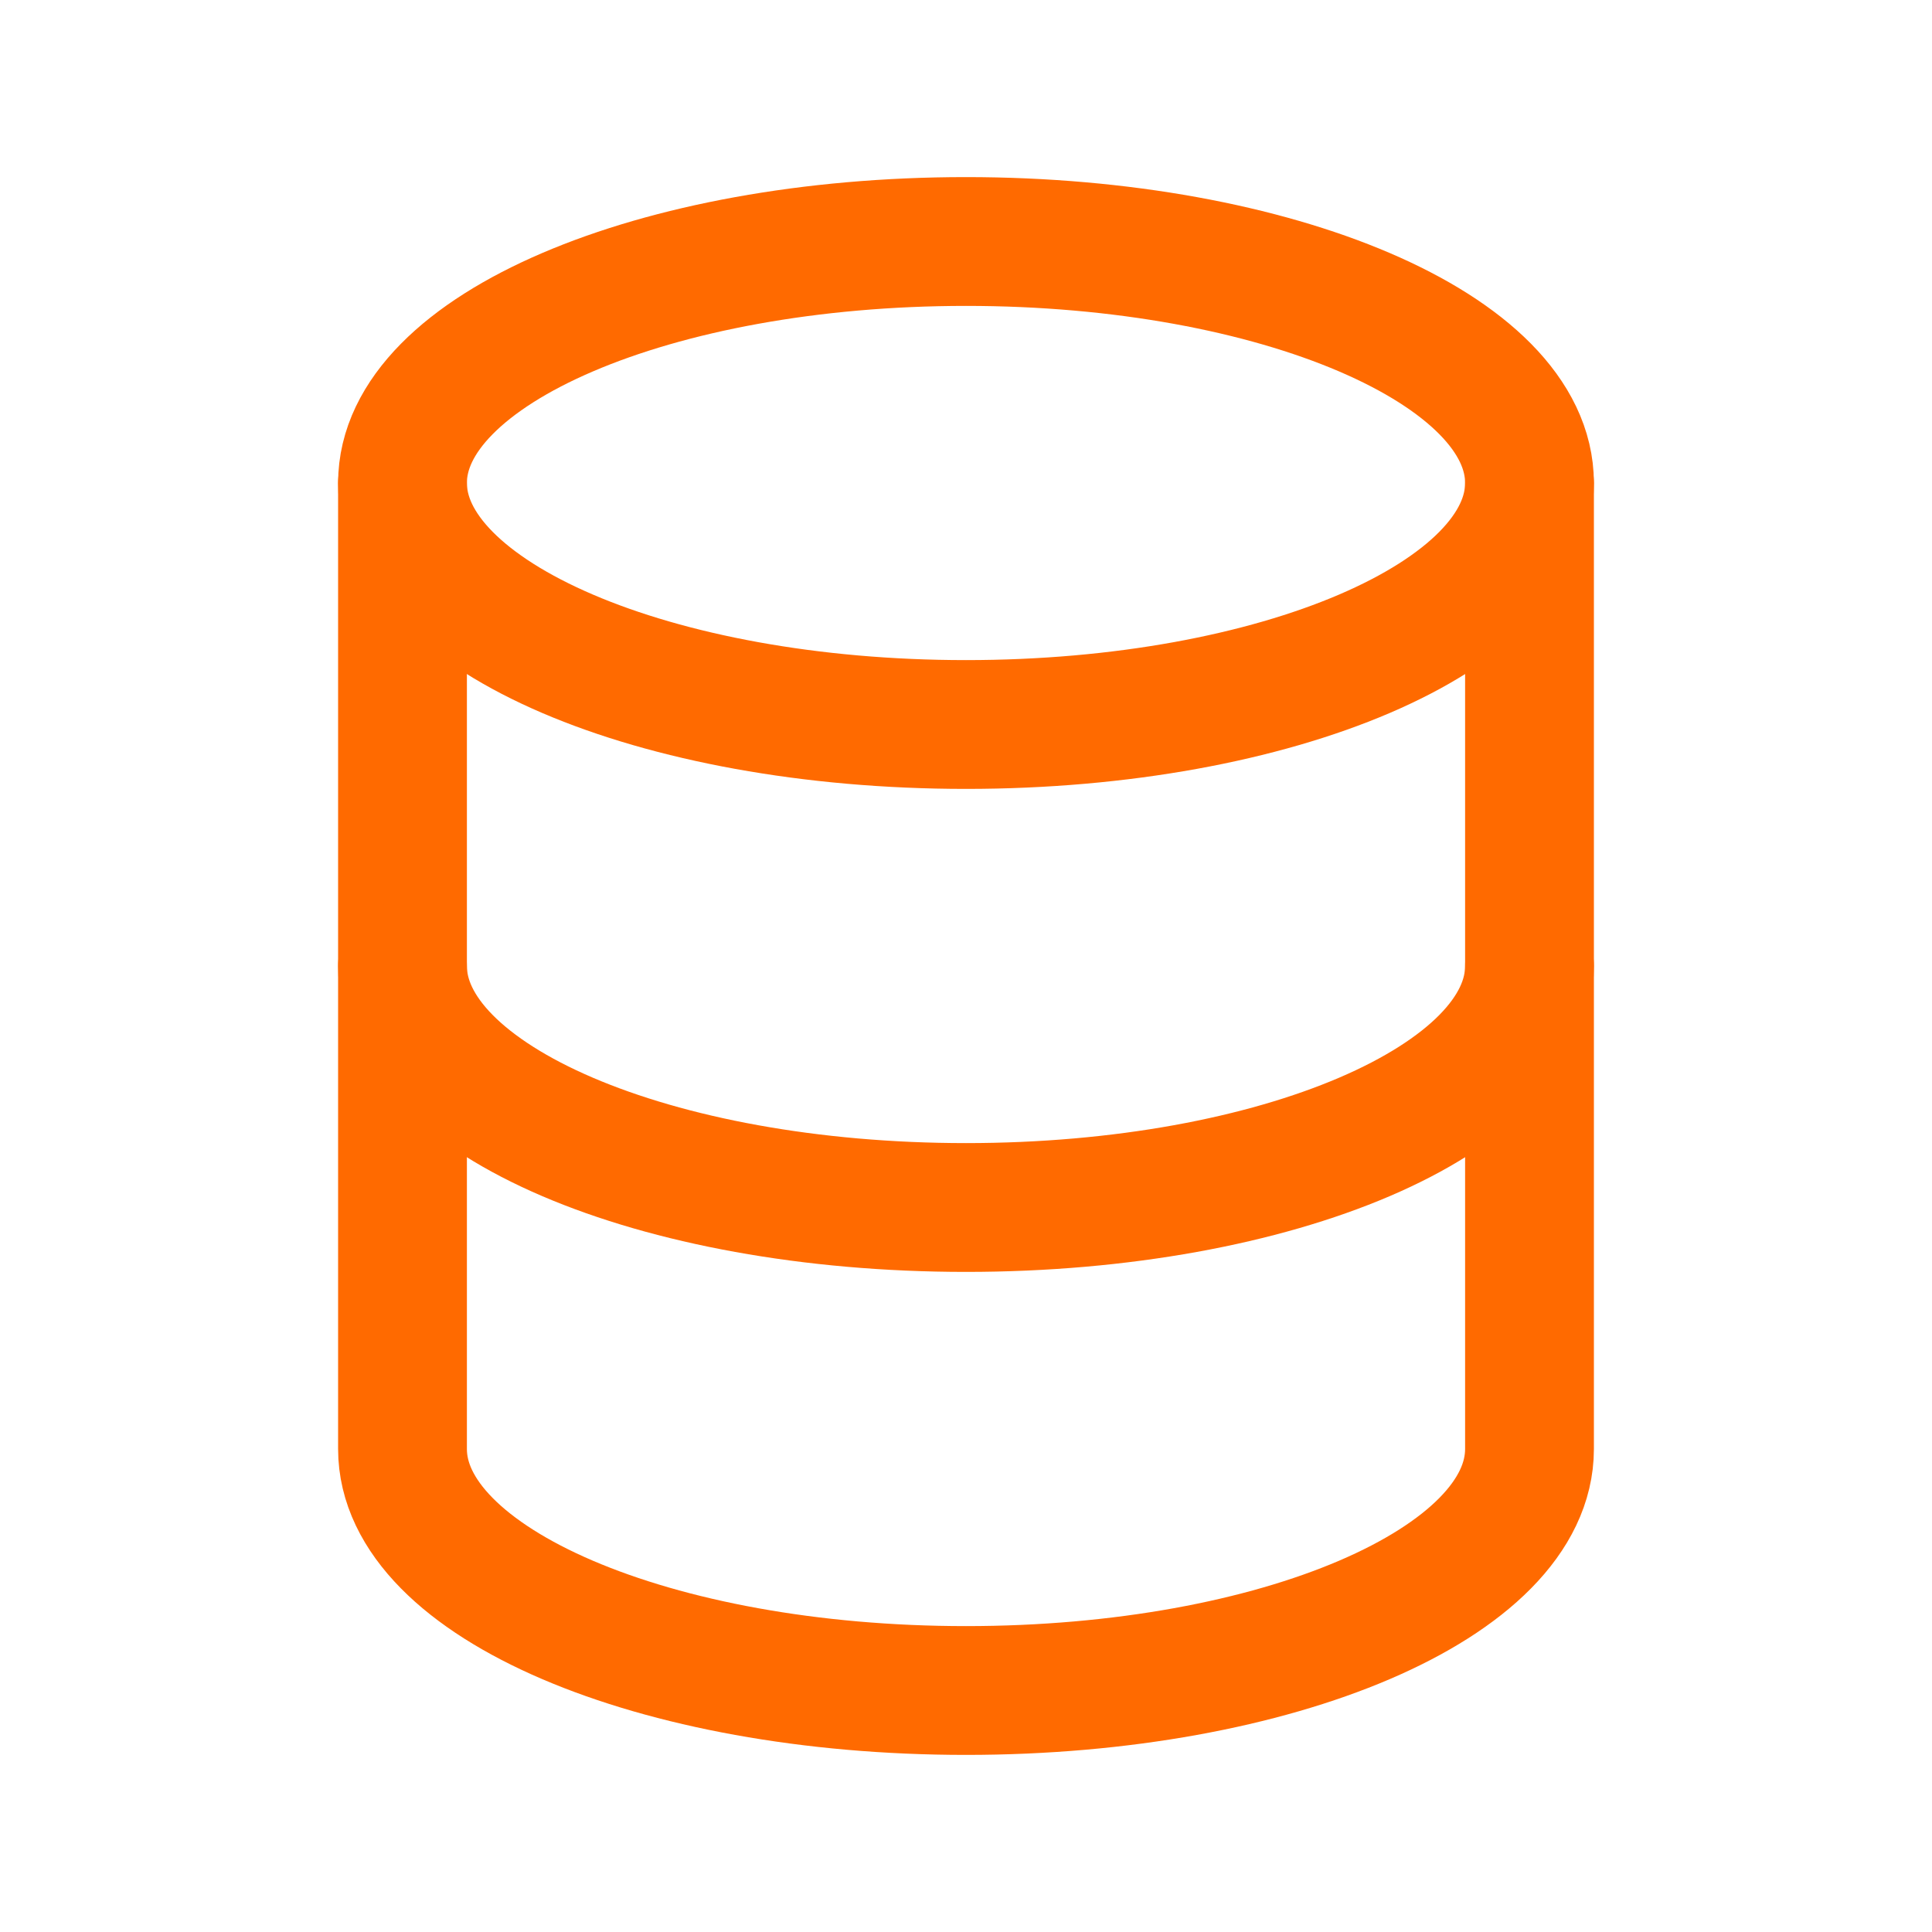
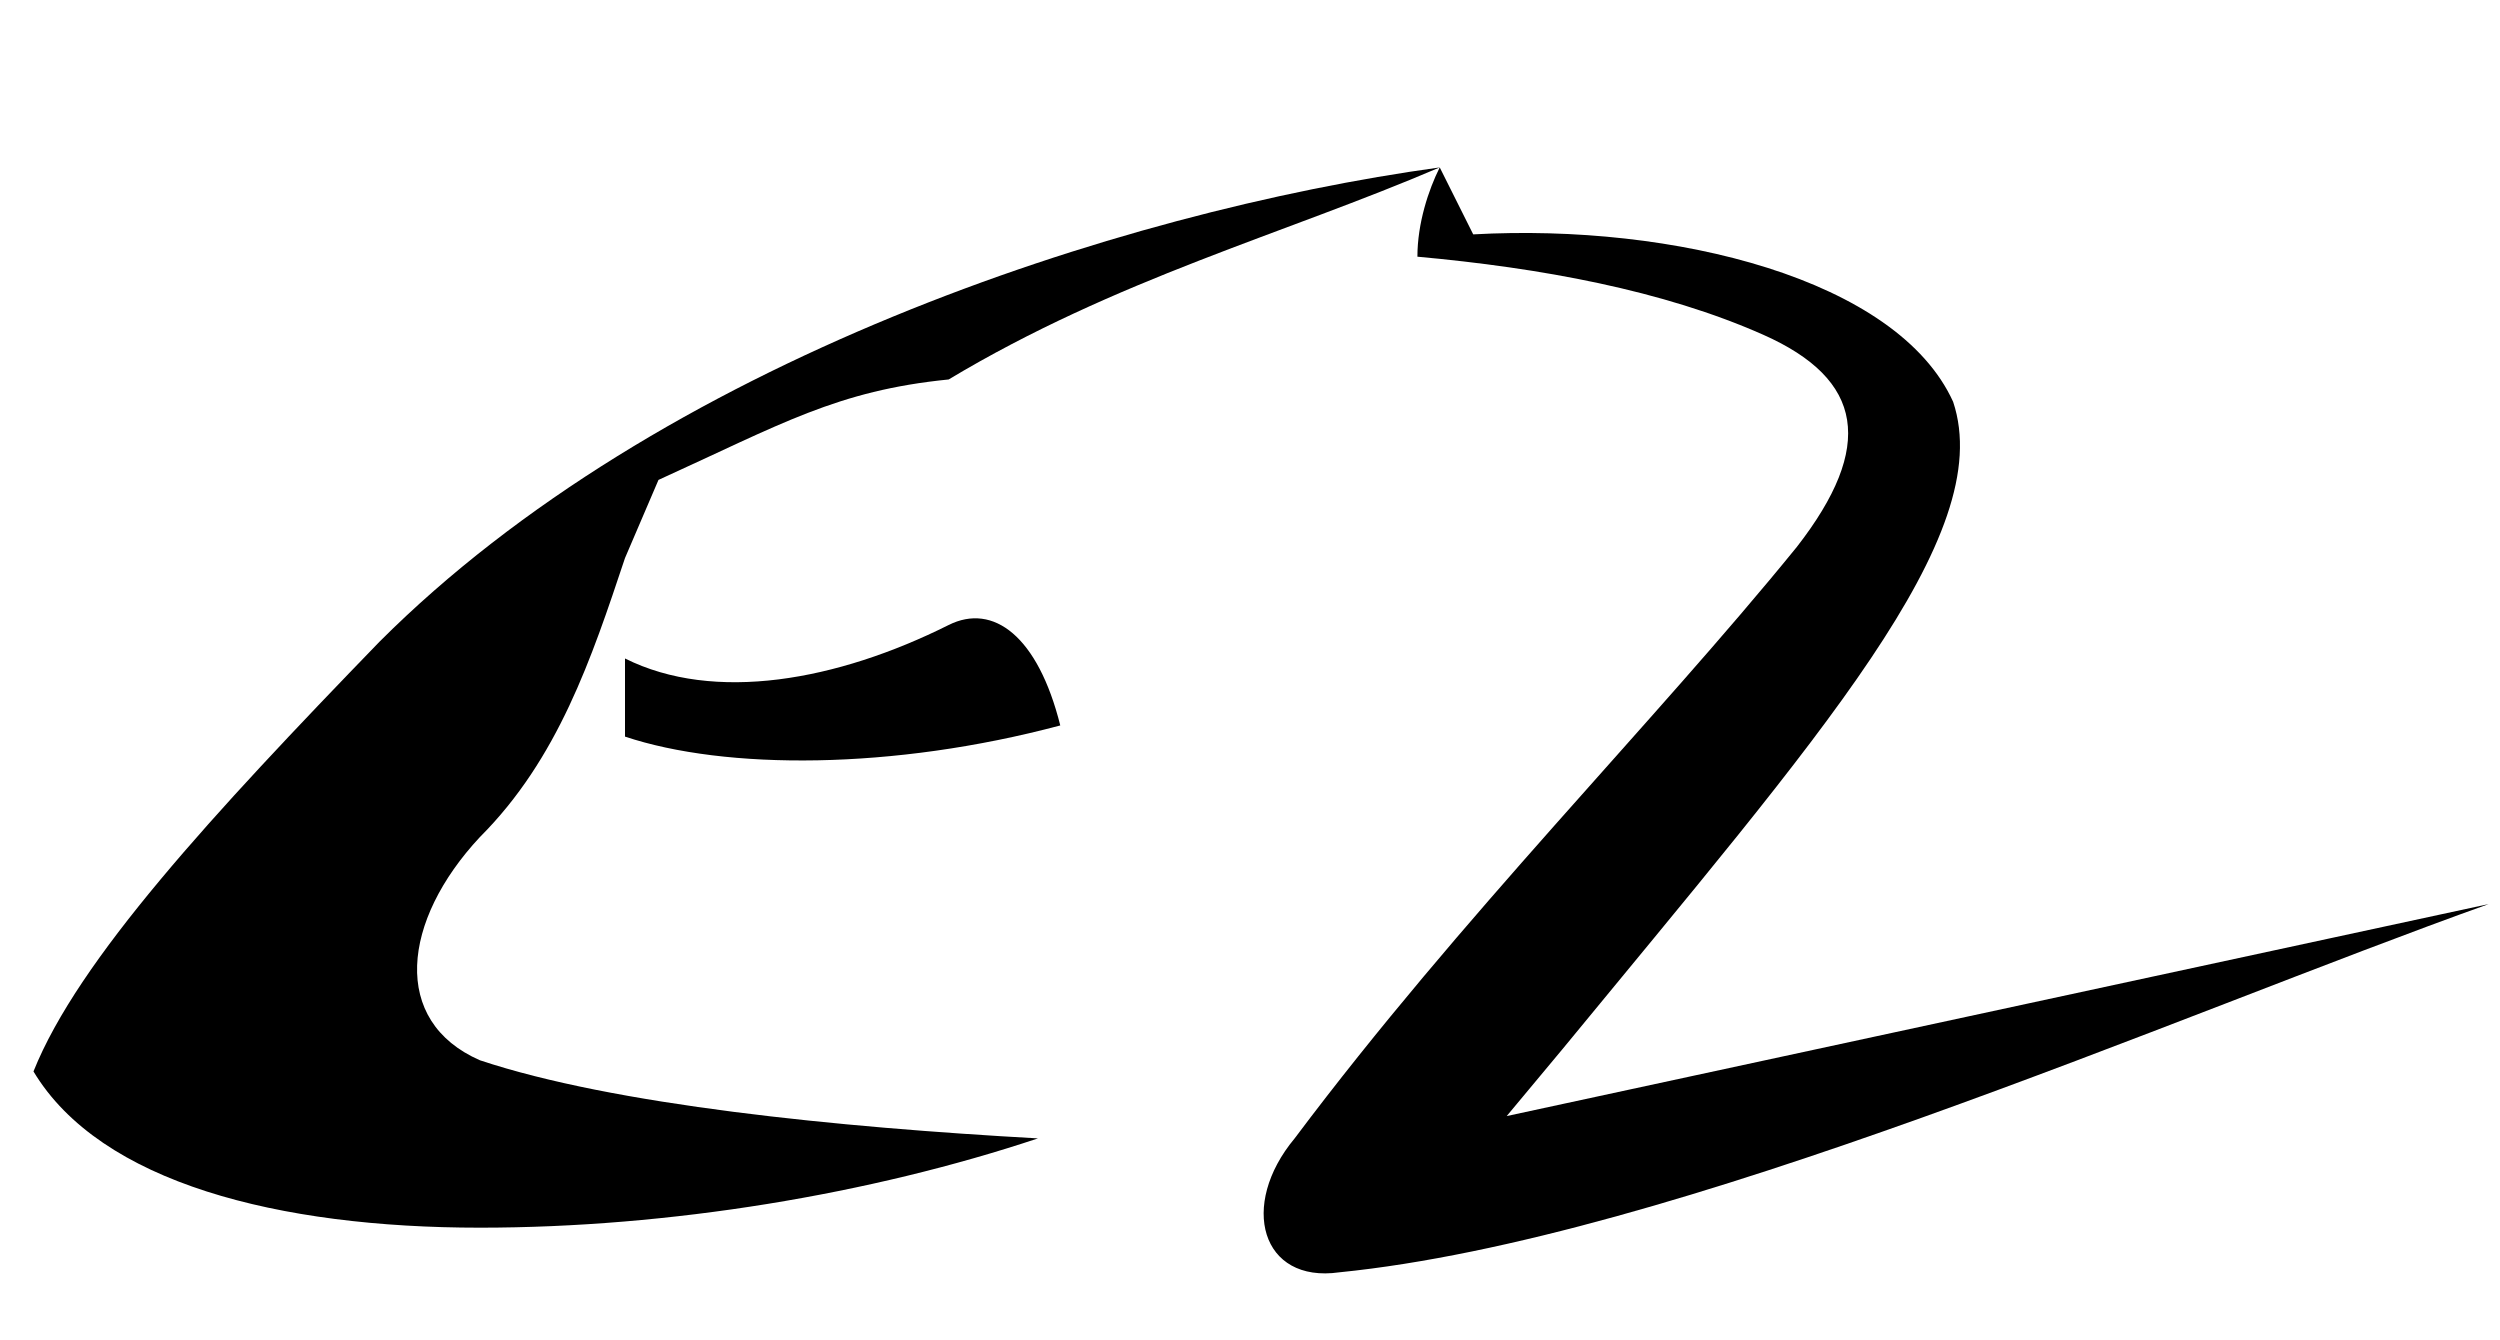
- <svg xmlns="http://www.w3.org/2000/svg" viewBox="0 0 24 24" fill="none" stroke="#FF6A00" stroke-width="1.6" stroke-linecap="round" stroke-linejoin="round">
-   <ellipse cx="12" cy="6" rx="7" ry="3" />
-   <path d="M5 6v12c0 1.66 3.13 3 7 3s7-1.34 7-3V6" />
-   <path d="M5 12c0 1.66 3.13 3 7 3s7-1.34 7-3" />
+ <svg xmlns="http://www.w3.org/2000/svg" viewBox="0 100 448 240" fill="currentColor">
+   <path d="M258 130C200 138 118 165 68 215C38 246 14 272 6 292C18 312 50 320 86 320C120 320 156 314 186 304C150 302 110 298 86 290C70 283 72 265 86 250C100 236 106 218 112 200L118 186C140 176 150 170 170 168C200 150 230 142 258 130Z" />
+   <path d="M258 130L264 142C300 140 340 150 350 172C358 196 326 232 280 288L270 300L446 262C390 282 300 322 240 328C226 330 222 316 232 304C262 264 296 230 322 198C336 180 334 168 316 160C298 152 276 148 254 146C254 140 256 134 258 130Z" />
+   <path d="M112 232C130 238 160 238 190 230C186 214 178 208 170 212C150 222 128 226 112 218Z" />
</svg>
